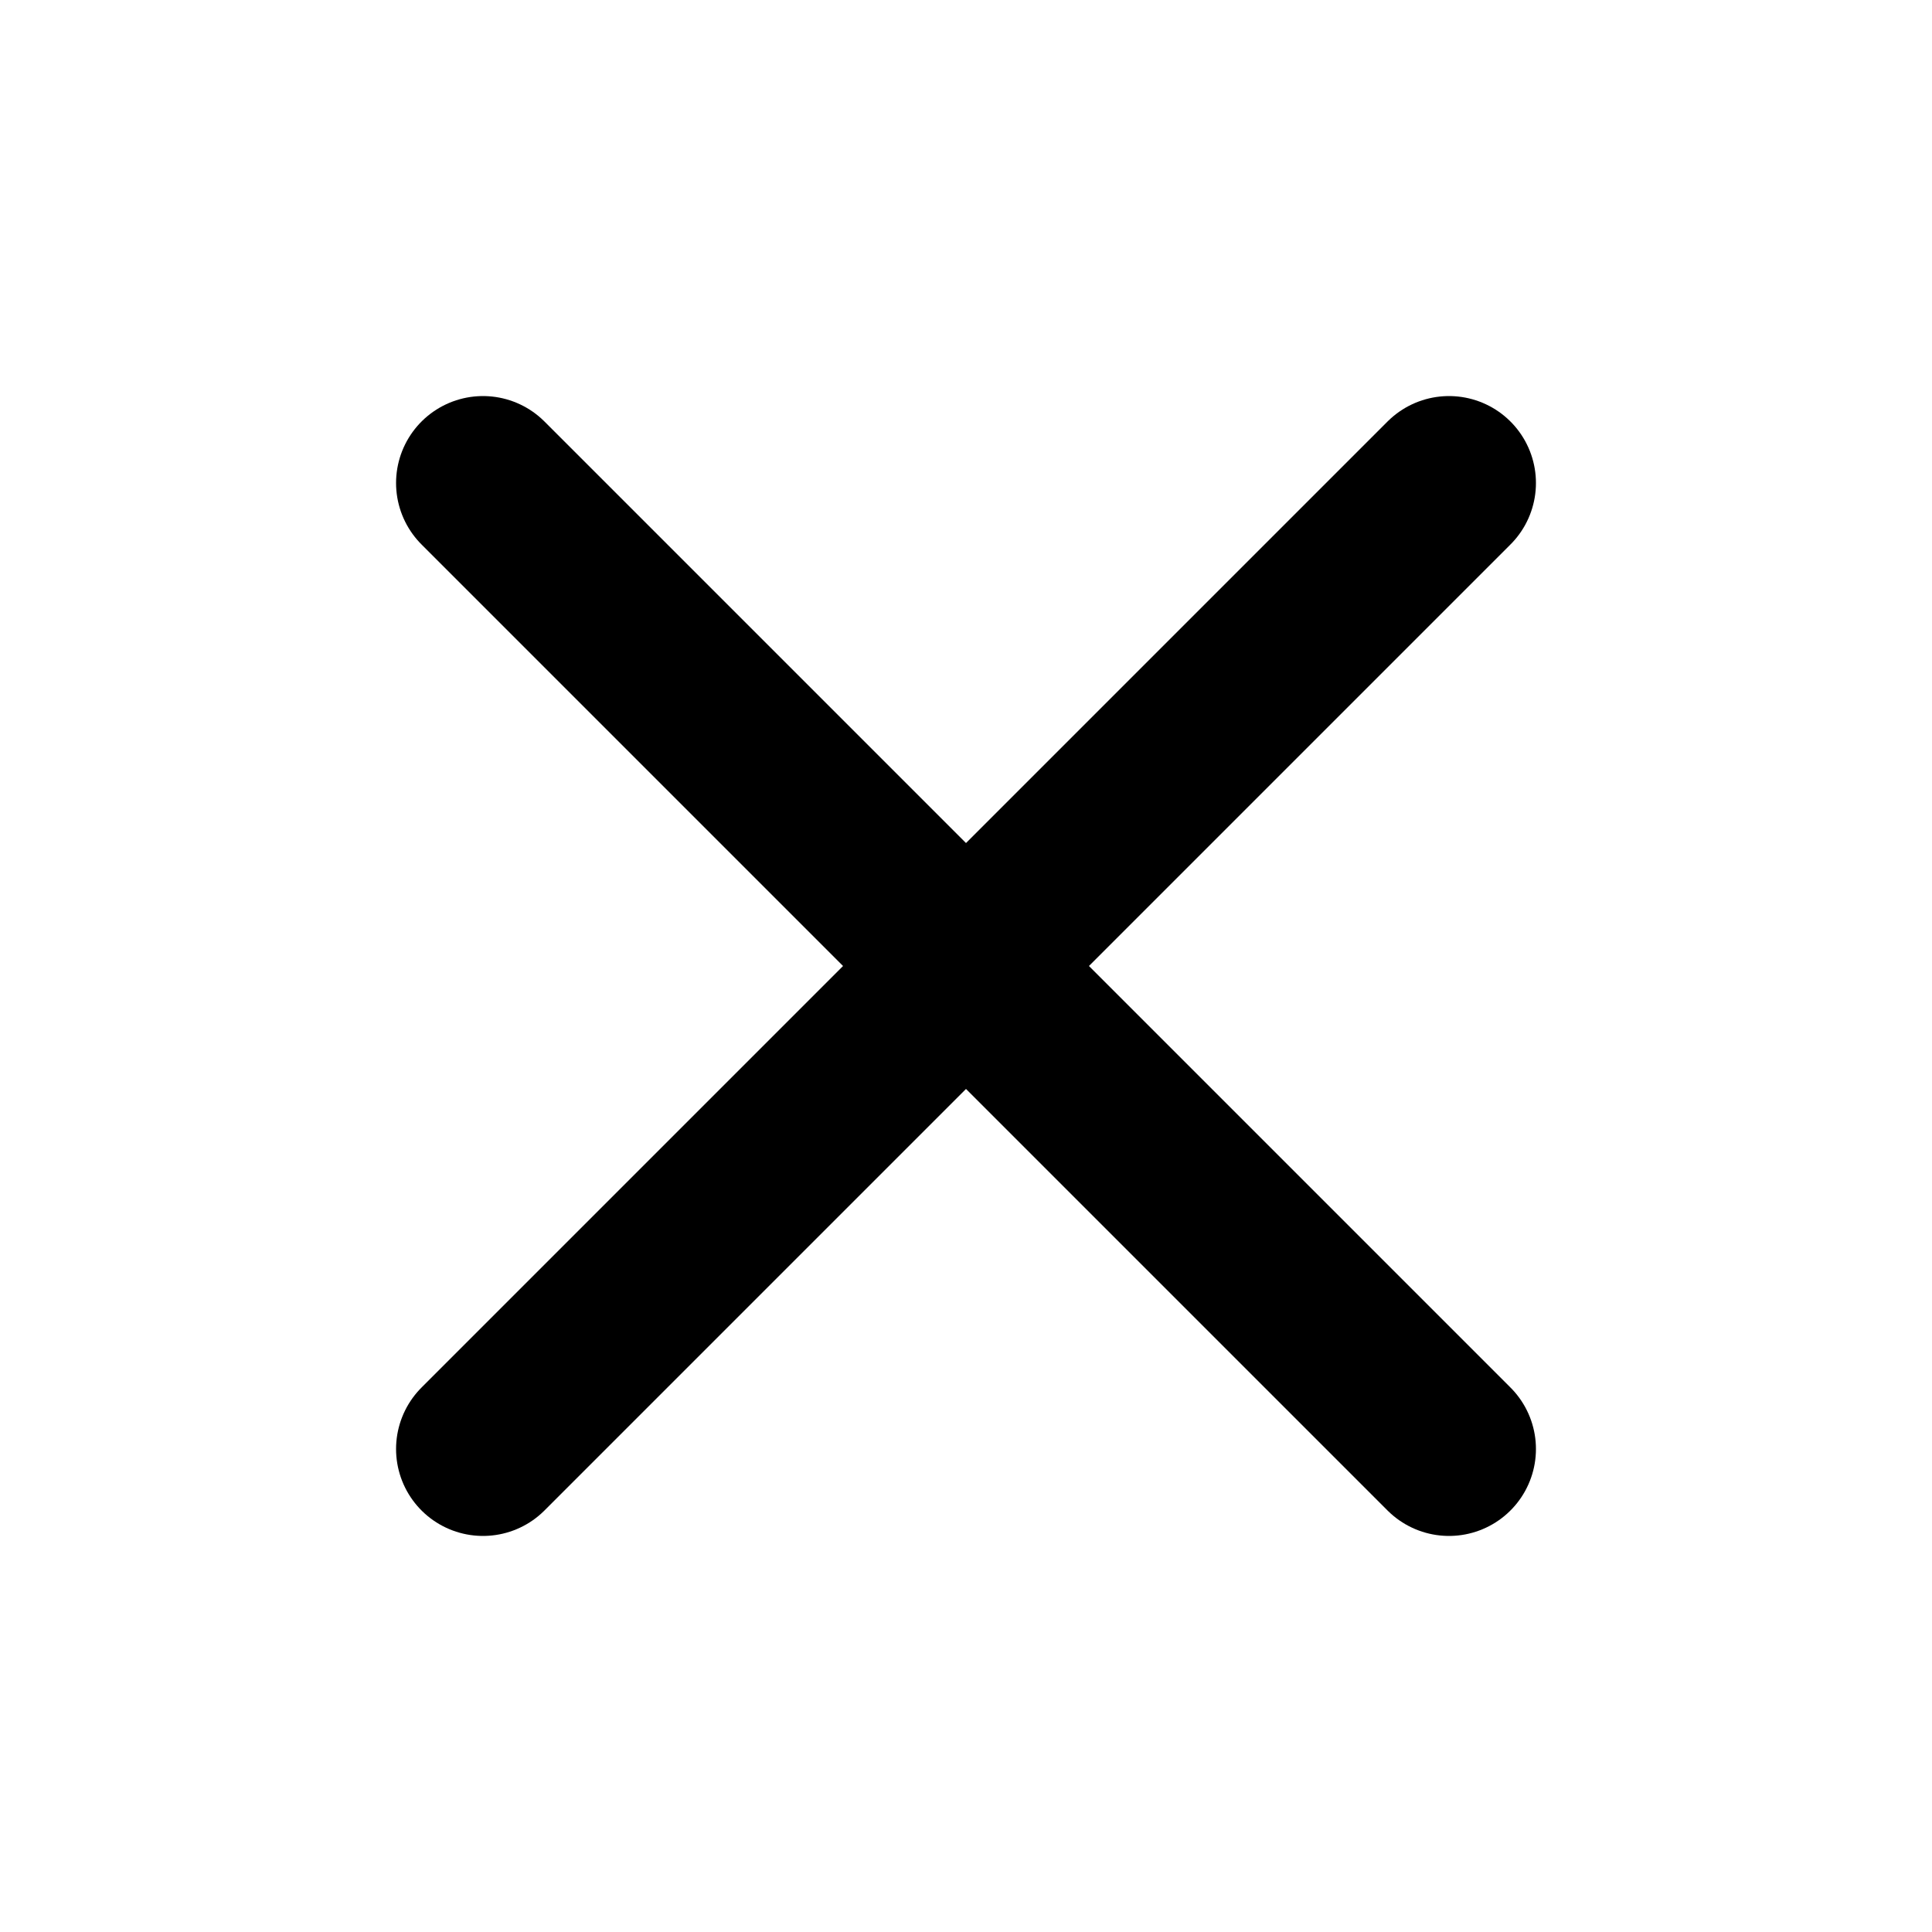
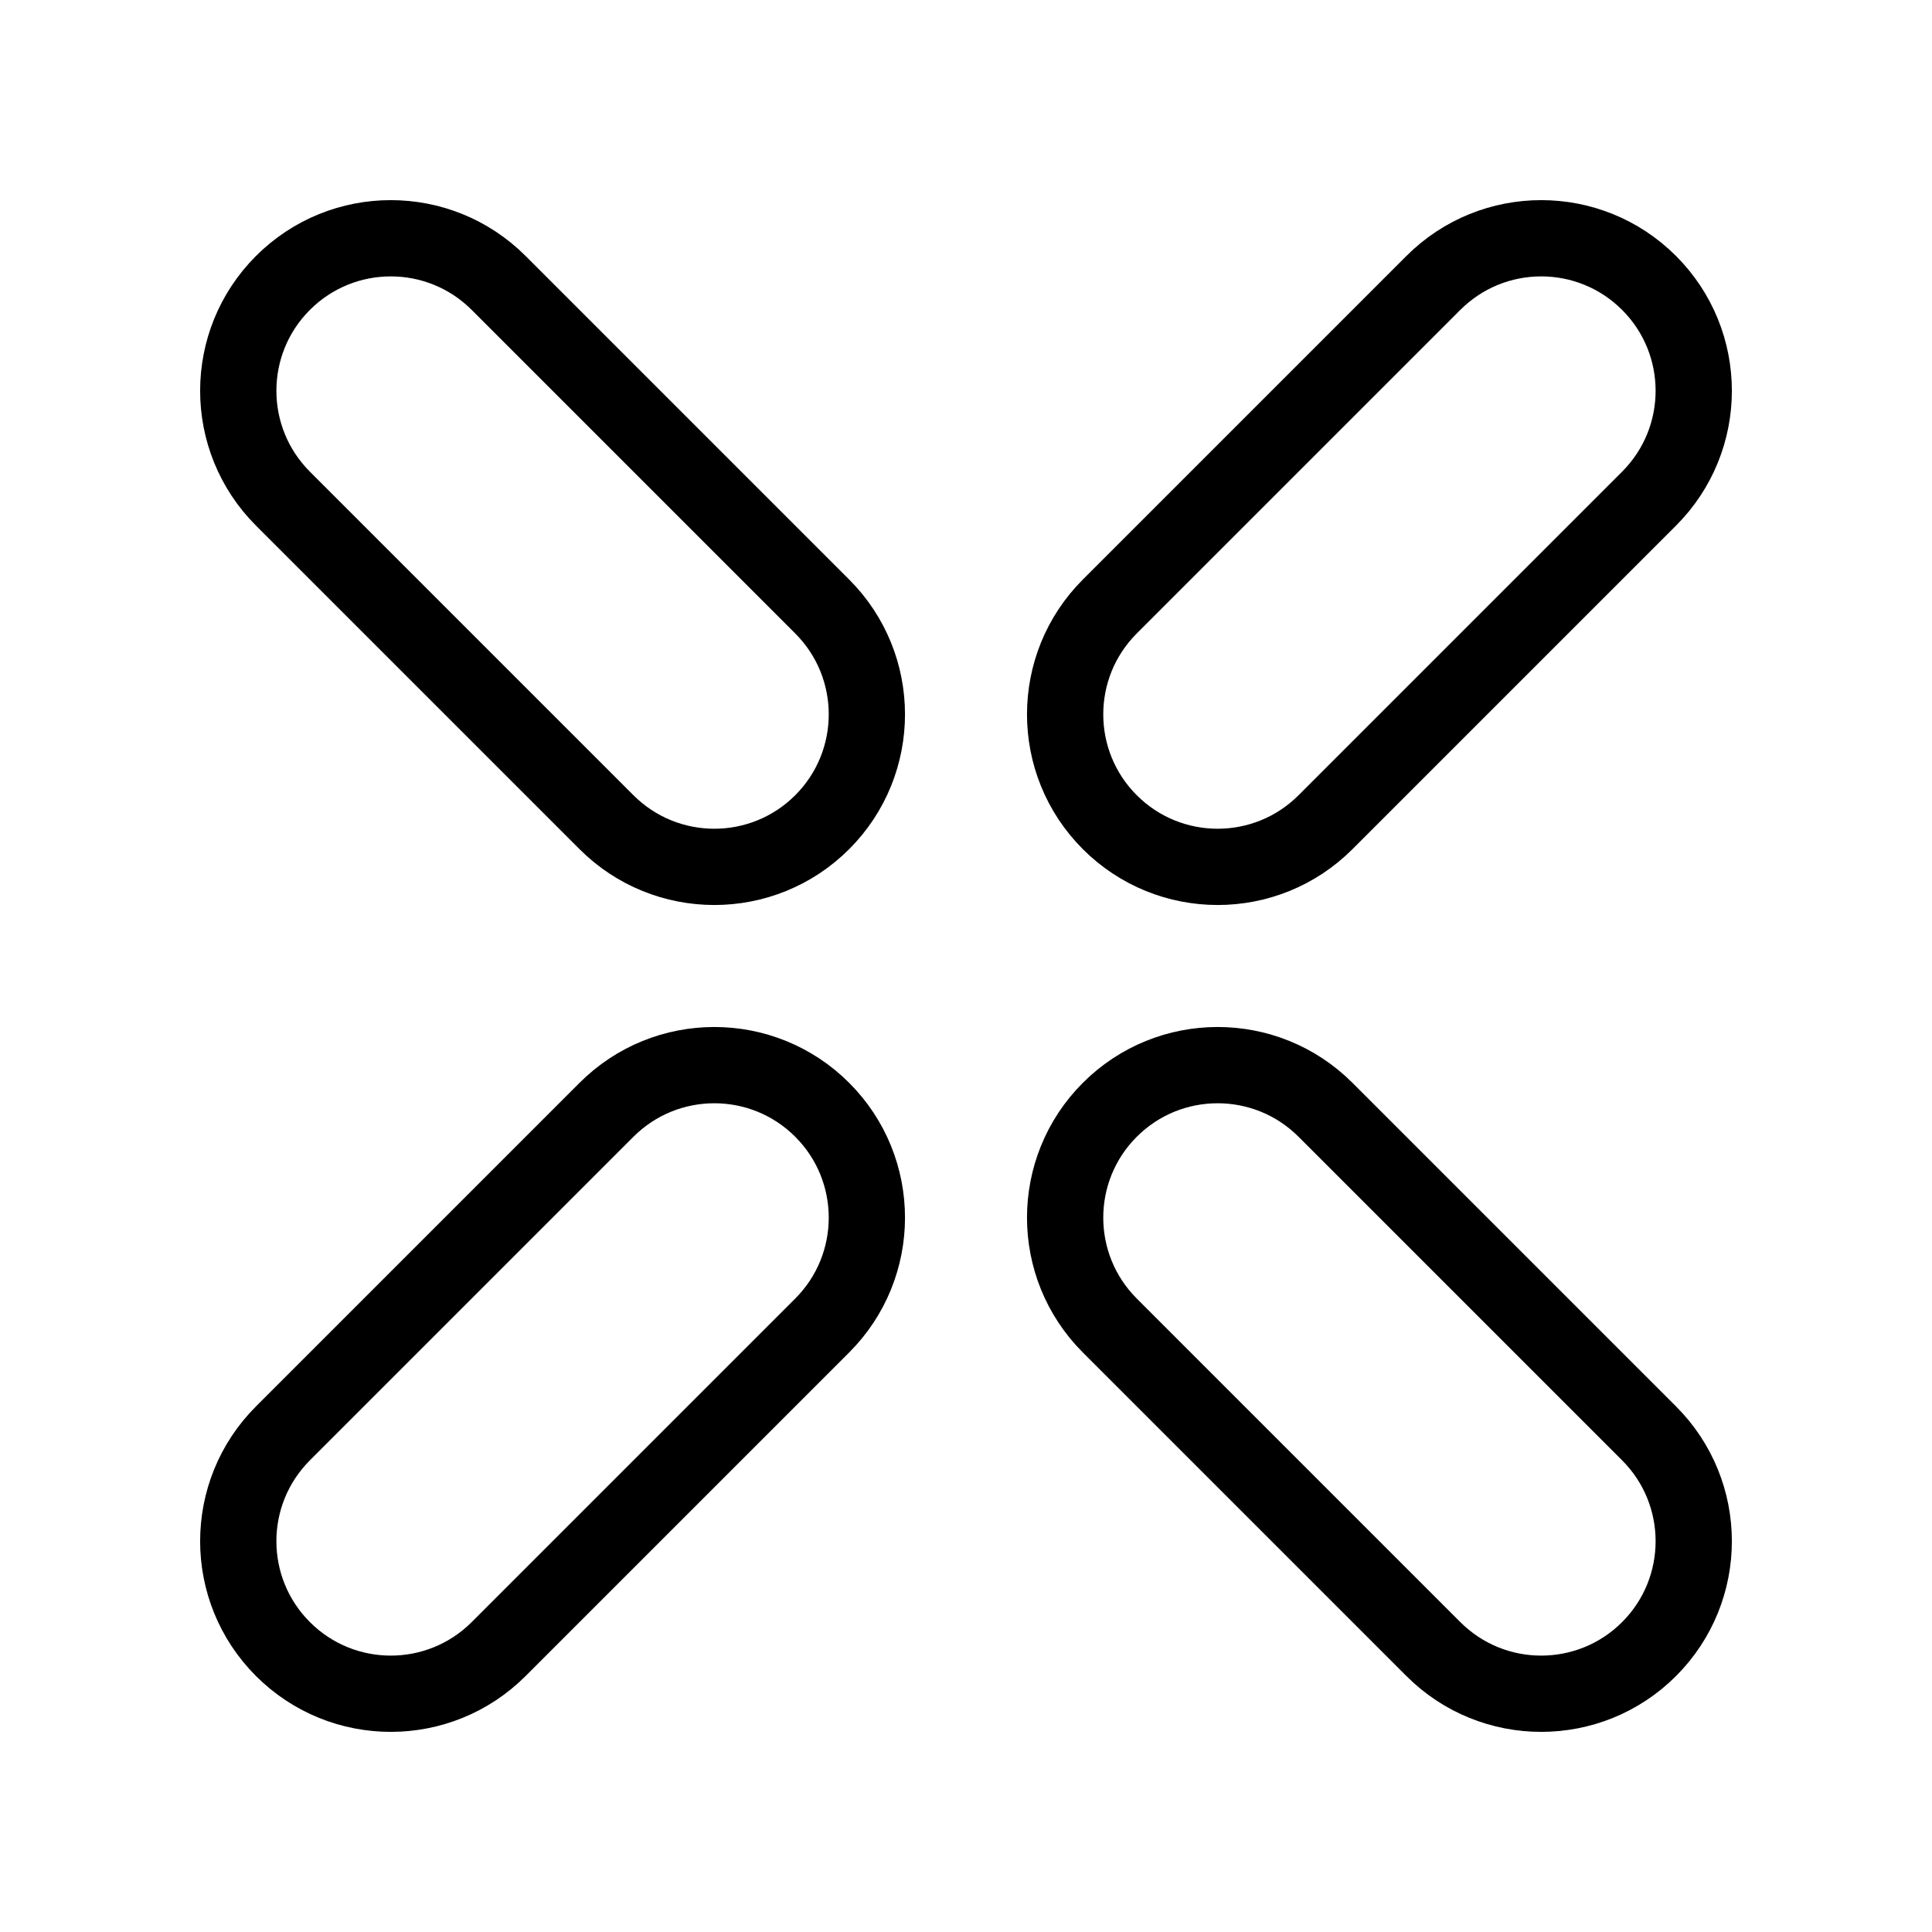
- <svg xmlns="http://www.w3.org/2000/svg" viewBox="0 0 20 20" fill="none">
-   <path d="M15 5L5 15M5 5L15 15" stroke="currentColor" stroke-width="1.8" stroke-linecap="round" stroke-linejoin="round" />
+ <svg xmlns="http://www.w3.org/2000/svg" width="24" height="24" viewBox="10 10 76 76" fill="none" stroke="currentColor" stroke-width="3" stroke-linecap="round" stroke-linejoin="round">
+   <g transform="rotate(45 48 48)">
+     <rect x="10" y="42" width="30" height="12" rx="6" />
+     <rect x="56" y="42" width="30" height="12" rx="6" />
+     <rect x="42" y="10" width="12" height="30" rx="6" />
+     <rect x="42" y="56" width="12" height="30" rx="6" />
+   </g>
</svg>
